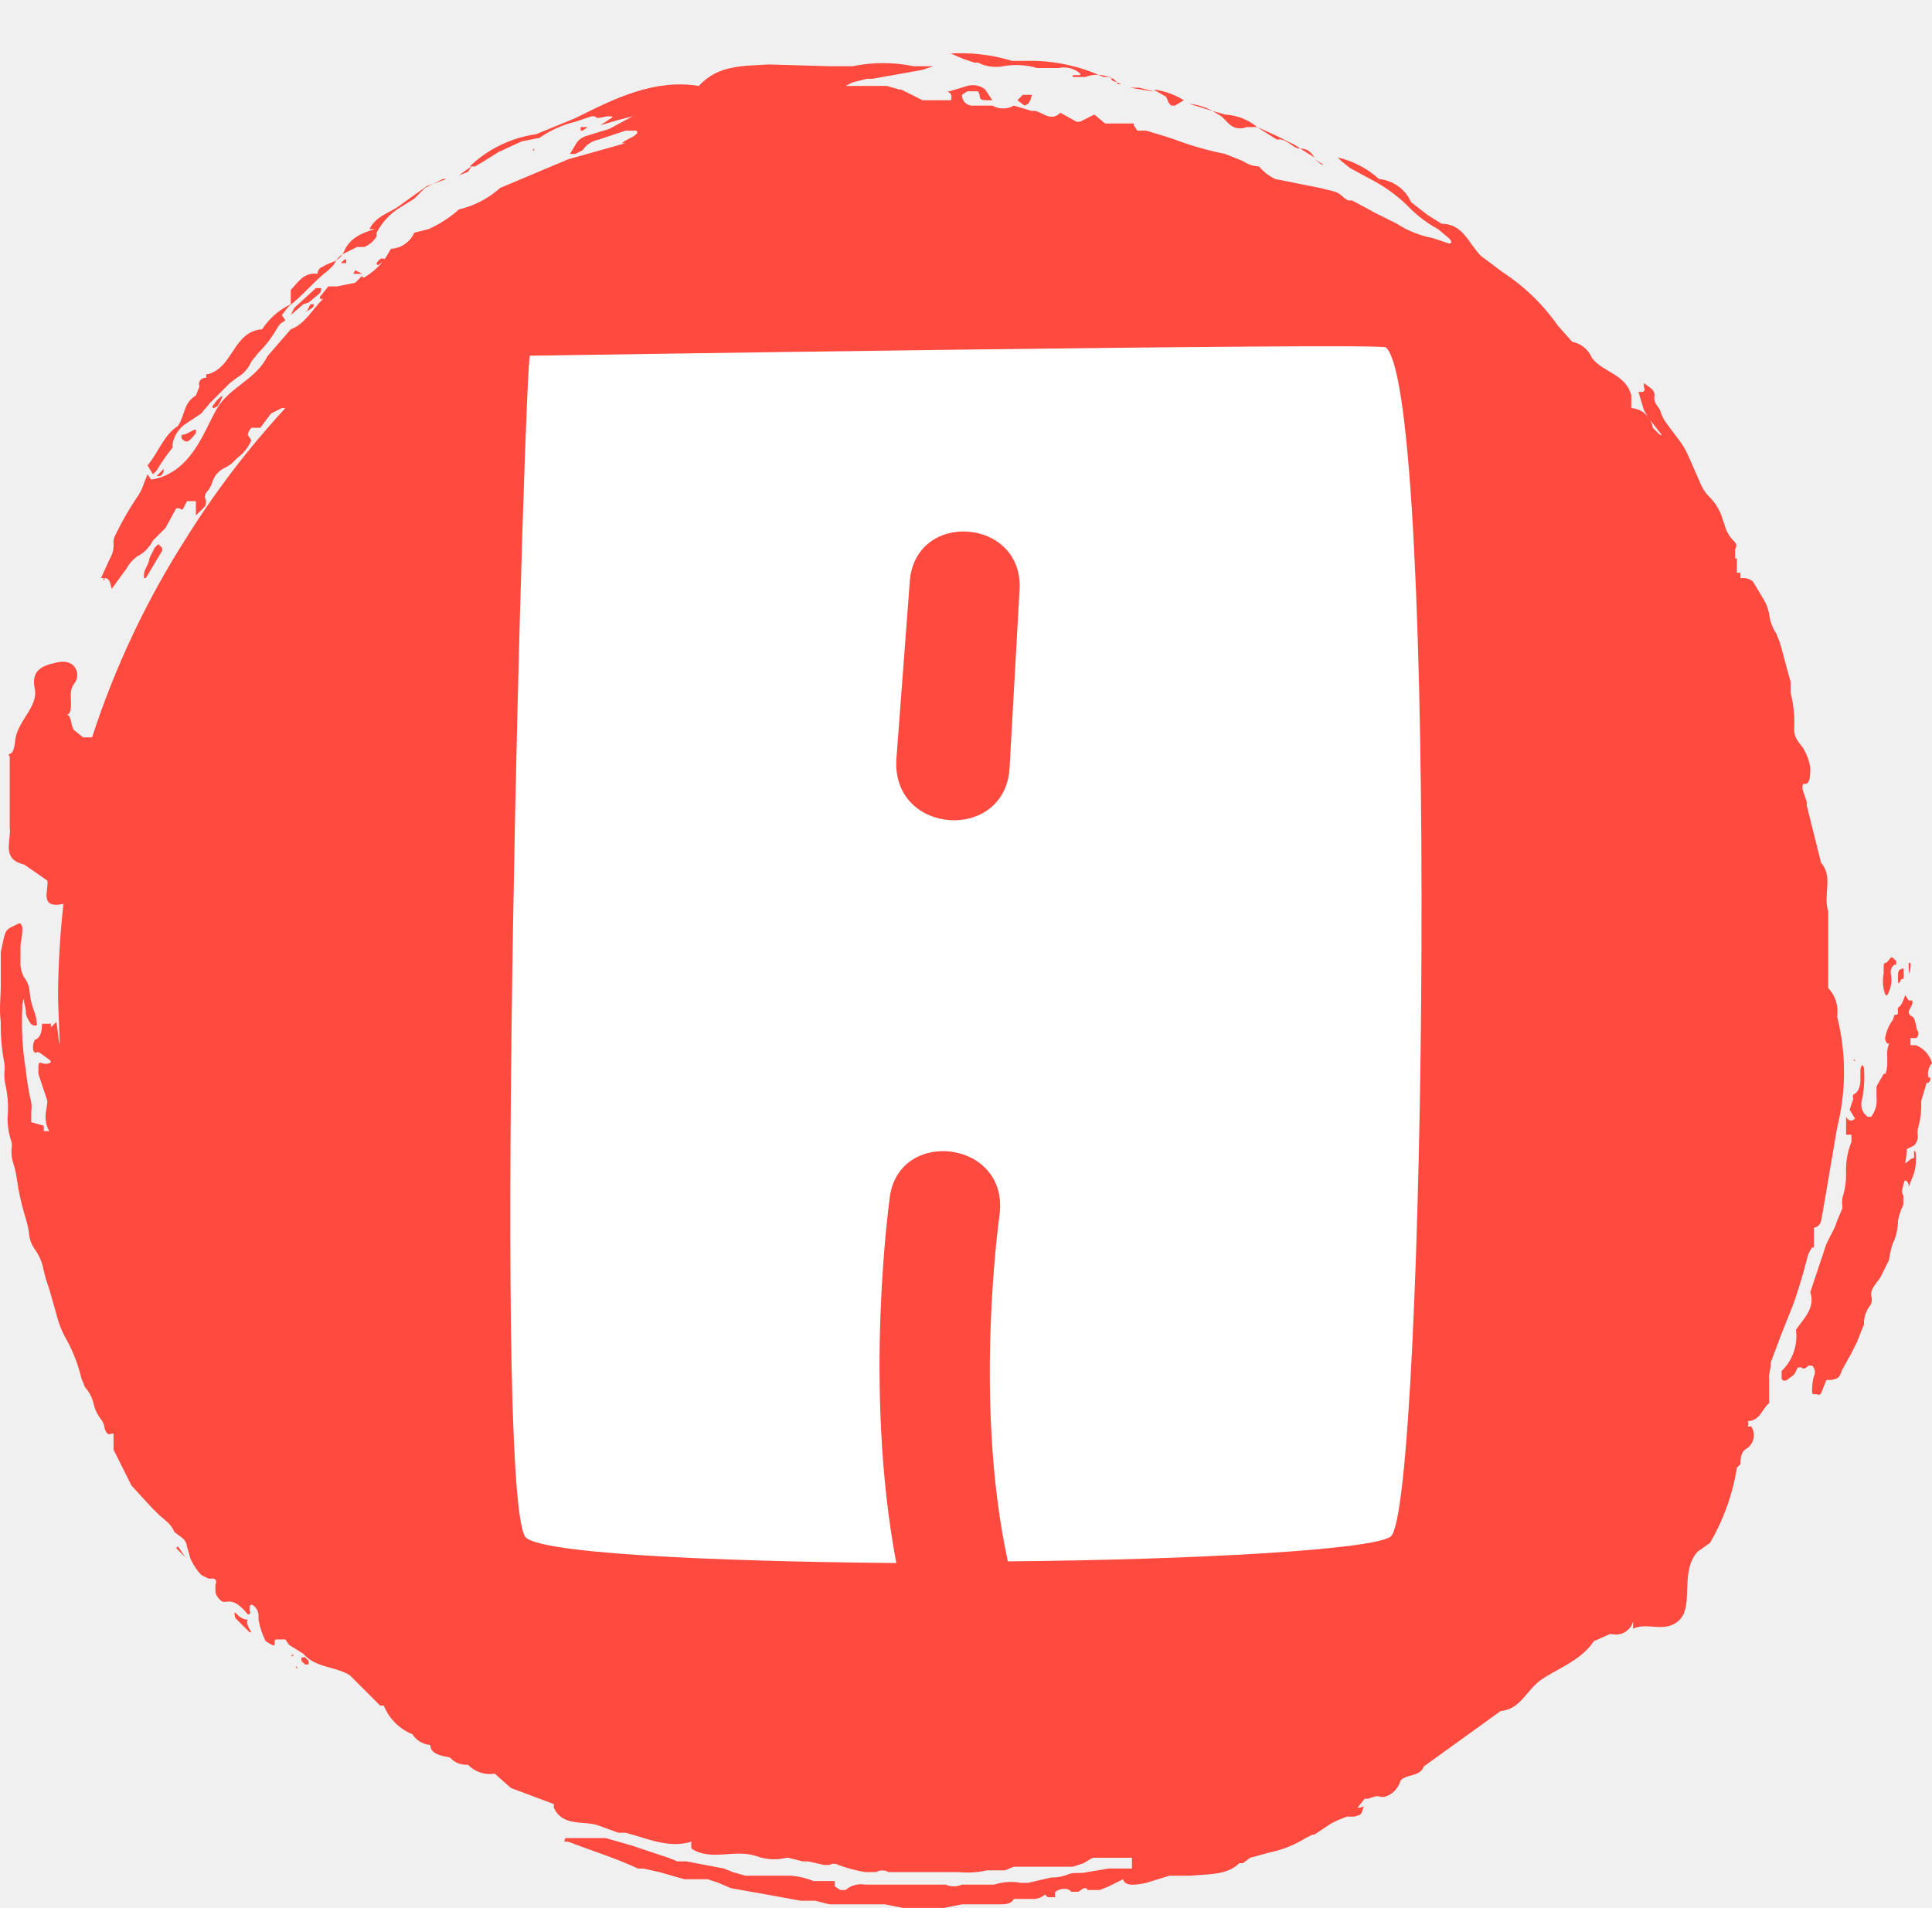
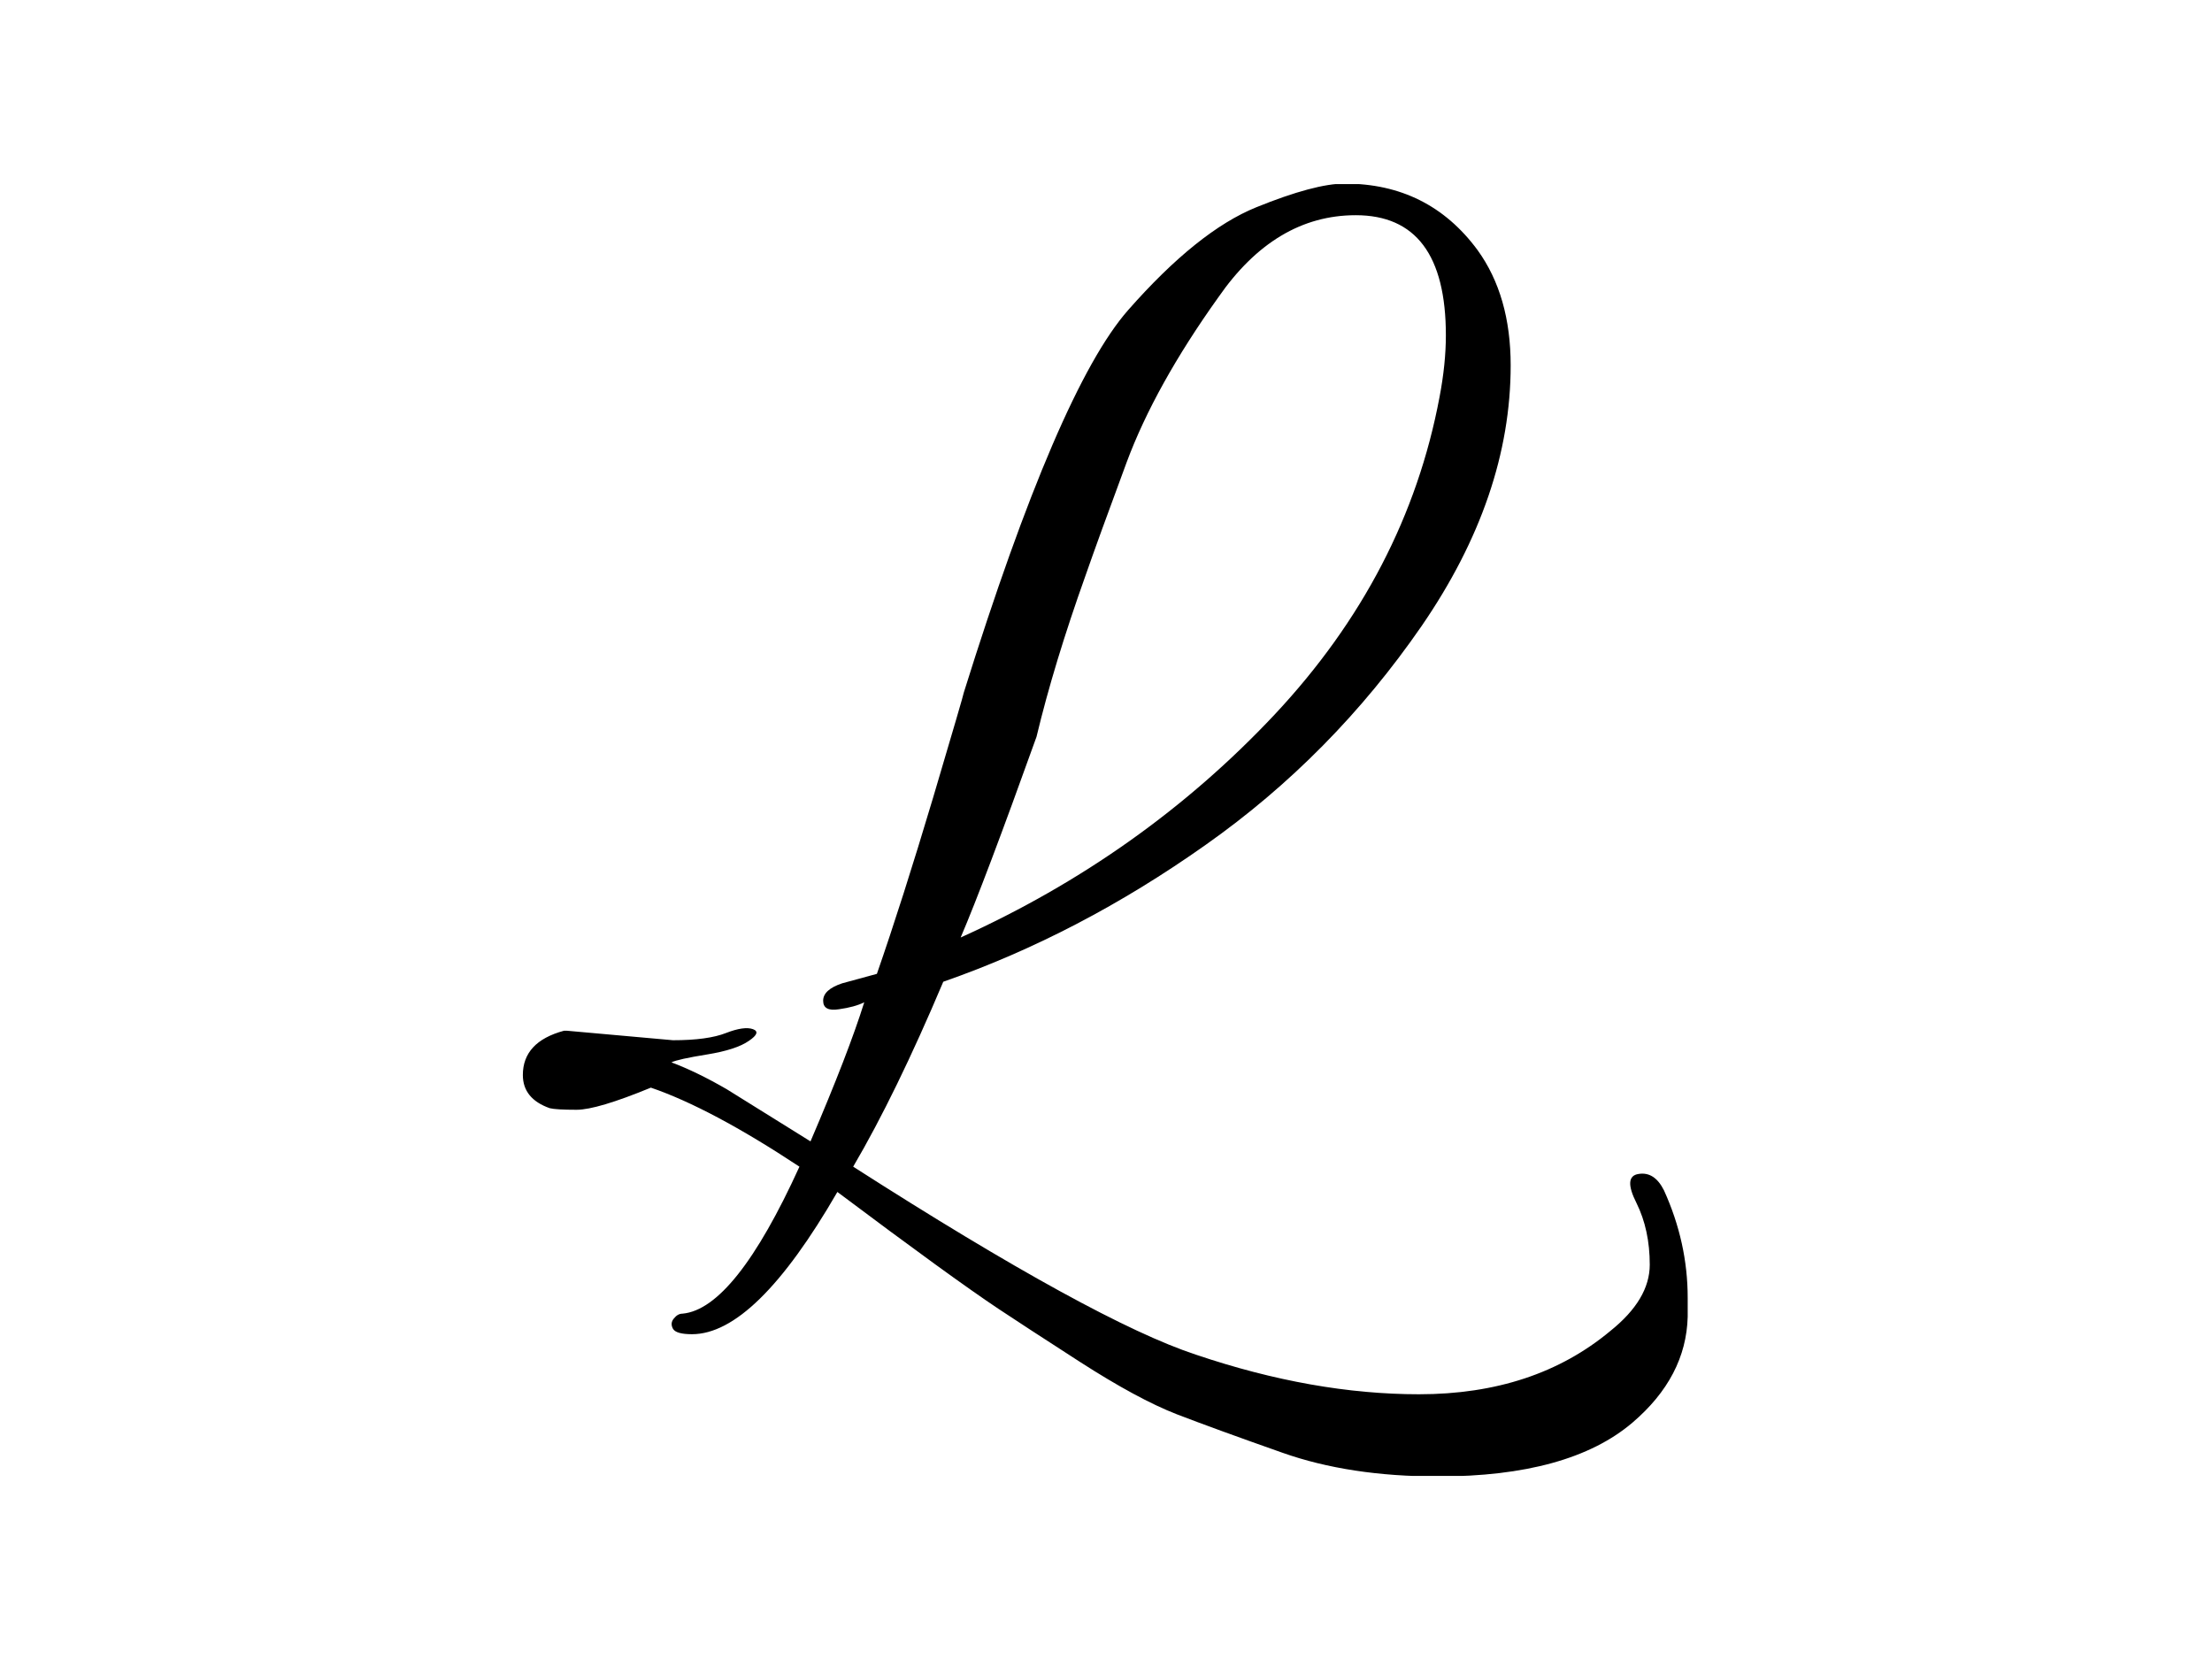
- <svg xmlns="http://www.w3.org/2000/svg" width="308.761" height="304.916" viewBox="0 0 106.008 104.687" class="css-1j8o68f" version="1.1" id="svg23">
-   <defs id="SvgjsDefs2684" />
-   <g id="SvgjsG2685" featurekey="rootContainer" transform="matrix(0.9820593,0,0,0.9820593,-0.05456052,0)" fill="#ff4a3f">
-     <g id="g17">
-       <path d="M19.8 15.3h.5l-.4-.2zm.5.1zm.8-.7c0 .1 0 .1.1.1l.4-.3c-.2-.1-.3-.1-.5.2zm.4-.2zm-4.1 2.3zm-.2.6l.3-.2c.1-.1.1-.2.1-.2h-.2l-.2.4c-.1-.1-.1 0 0 0zm2.2-2.9h-.1l-.2.2h.3zm-2.1 2.4l.6-.5c.1-.1.1-.2.1-.3h-.3l-1.2 1.1-.2.4.7-.6zm-1.1.8z" id="path3" />
-       <path d="M9.7 25v-.2a1.7 1.7 0 0 1 .7-1.1l.9-.6.5-.6.7-.7.4-.4.4-.3a1.9 1.9 0 0 0 .8-.9l.4-.5a5.9 5.9 0 0 0 1-1.3l.2-.3.3-.2-.2-.3.4-.5c.8-.6 1.4-1.4 2.2-2l.3-.3a1.4 1.4 0 0 1 .5-.6l.8-.4h.4a1.4 1.4 0 0 0 .7-.6V13a3.5 3.5 0 0 1 1.3-1.4l.8-.5.2-.2.4-.4 1-.5h.2l-1.1.4-1.4 1c-.6.5-1.4.6-1.8 1.4h.3c-.7.2-1.4.5-1.7 1.2s-.8.6-1.2.9a.4.4 0 0 0-.3.4c-.8-.1-1.1.5-1.5.9v.8a3.9 3.9 0 0 0-1.6 1.4c-1.6.1-1.6 2.1-3 2.5h-.1a.2.2 0 0 0 0 .2c-.3 0-.5.2-.4.5l-.2.5c-.7.4-.6 1.1-1 1.7-.8.5-1.1 1.5-1.7 2.2l.3.5.2-.2a11.6 11.6 0 0 1 .9-1.3zM53.9 3.3l.6.2h.2a2.2 2.2 0 0 0 1.4.2 4.1 4.1 0 0 1 1.9.1h1.2a1.4 1.4 0 0 1 1.2.3.1.1 0 0 1 0 .1H60a.1.1 0 0 0 0 .1h.7a1.8 1.8 0 0 1 1.3 0c.2 0 .1.1.2.2l.5.2h-.2c-.2-.4-.5-.4-.8-.4a9.7 9.7 0 0 0-4.3-.9h-.8A9.8 9.8 0 0 0 53 3h.2zm7.3 3.1zM50.3 4.7zm10.9 1.7h.2-.2zM19 14.7zm32.1-10zm17.6 2.2a.9.9 0 0 0 1 .2h.6a3.1 3.1 0 0 0-1.8-.7l-.7-.2.5.3zm-3.4-1.3c0 .1.1.2.2.3h.2l.5-.3a4.2 4.2 0 0 0-1.7-.6l.7.4zm7.4 2.7l.8.5c-.2-.3-.4-.5-.8-.5z" id="path5" />
-       <path d="M99 76.1l.6-1.6.6-1.5c.2-.5.6-1.8.8-2.6a1.7 1.7 0 0 1 .3-.7h.1v-1.1c.5-.1.4-.6.5-.9l.8-4.7a12.7 12.7 0 0 0 0-6.2 1.9 1.9 0 0 0-.5-1.6v-4.3c-.3-.9.3-1.9-.4-2.7L101 45a.4.4 0 0 0 0-.2l-.2-.6a.5.5 0 0 1 0-.4h.1c.3 0 .3-.5.3-.9a3 3 0 0 0-.4-1.1l-.3-.4a1.1 1.1 0 0 1-.2-.7 6.7 6.7 0 0 0-.2-2v-.6c-.2-.7-.4-1.5-.6-2.2l-.2-.5a2.5 2.5 0 0 1-.4-1.1 2.5 2.5 0 0 0-.3-.8l-.6-1a.8.8 0 0 0-.6-.2h-.1V32h-.2v-.8H97V31a.4.4 0 0 0 0-.1v-.2c.1-.2.1-.3-.1-.5a1.8 1.8 0 0 1-.4-.6l-.2-.6a2.9 2.9 0 0 0-.7-1.2 2.2 2.2 0 0 1-.5-.7l-.7-1.6a4.3 4.3 0 0 0-.6-1l-.6-.8a2.4 2.4 0 0 1-.4-.8l-.2-.3a.6.6 0 0 1-.1-.5.5.5 0 0 0-.2-.4l-.4-.3v.2c.1.2 0 .3-.1.3h-.2l.3 1 .3.5.7.9h-.1l-.2-.2-.2-.2a1.3 1.3 0 0 0-1.2-1.1v-.7c-.3-1.2-1.6-1.3-2.2-2.1a1.5 1.5 0 0 0-1.1-.9l-.8-.9a11.3 11.3 0 0 0-3.1-3l-.8-.6-.4-.3c-.7-.7-1-1.8-2.2-1.8l-.8-.5-.9-.7a2.2 2.2 0 0 0-1.8-1.3 5.1 5.1 0 0 0-2.3-1.2l.2.2.5.4 1.3.7a8.5 8.5 0 0 1 2.1 1.6 6.8 6.8 0 0 0 1.5 1.1l.6.5c.1.1.2.2.1.3H81l-.9-.3a5.6 5.6 0 0 1-2-.8l-1.2-.6-1.3-.7h-.2c-.3-.1-.4-.4-.8-.5l-.8-.2-2.5-.5a2.6 2.6 0 0 1-.9-.7 1.7 1.7 0 0 1-.9-.3l-1-.4a18.1 18.1 0 0 1-2.8-.8l-.6-.2-1-.3h-.5l-.2-.3v-.1h-1.6l-.6-.5-.4.2-.4.2h-.2l-.9-.5c-.6.6-1.1-.2-1.6-.1l-1-.3a1.2 1.2 0 0 1-1.2 0h-1.2a.6.6 0 0 1-.5-.6l.3-.2h.6a.7.7 0 0 1 .1.3c0 .2.2.2.5.2h.2l-.4-.6a1.1 1.1 0 0 0-1-.2l-1 .3H53c.3.2.2.3.2.5h-1.6l-.4-.2-.8-.4h-.1l-.7-.2h-2.3l.4-.2.8-.2h.3l1.7-.3 1.1-.2.6-.2h-1.1a8.4 8.4 0 0 0-3.4 0h-1.3L43 3.6c-1.4.1-2.8 0-3.9 1.2-2.5-.4-4.7.7-6.9 1.8l-2.2.9a6.7 6.7 0 0 0-3.7 1.8h.3l.5-.3.8-.5 1.3-.6 1-.2a6 6 0 0 1 2-.9l.9-.3h.2c.1.2.5 0 .7 0h.2c.1 0 .1.1 0 .1l-.6.4 1-.3.8-.2-1.3.7-1.3.4a1 1 0 0 0-.6.5l-.3.5h.3l.4-.2a1.4 1.4 0 0 1 .9-.6l1.5-.5h.5a.1.1 0 0 1 .1.2c-.2.2-.6.3-.8.5h.2l-3.2.9-3.8 1.6a5.2 5.2 0 0 1-2.3 1.2 6.6 6.6 0 0 1-1.7 1.1l-.8.2a1.5 1.5 0 0 1-1.3.9l-.3.5a3.7 3.7 0 0 1-1.2 1.1h-.1v-.1l-.2.2-.2.2-1 .2h-.5l-.4.5c-.1.1-.1.2 0 .2h.1c-.6.6-1 1.4-1.8 1.7L15 19.9c-.6 1.2-1.8 1.6-2.6 2.6s-1.4 3.9-3.9 4.3l-.2-.3-.2.5a2.7 2.7 0 0 1-.4.8 16.9 16.9 0 0 0-1.2 2.1.8.8 0 0 0-.1.5 1.4 1.4 0 0 1-.2.8l-.5 1.1h.2c.3 0 .3.3.4.6l.8-1.1a2.2 2.2 0 0 1 .6-.7 2 2 0 0 0 .9-.9l.3-.3.4-.4.6-1.1h.2c.1.1.1.1.2 0l.2-.4h.5v.8l.5-.5a.5.5 0 0 0 0-.5.4.4 0 0 1 .1-.3 1.5 1.5 0 0 0 .3-.5 1.3 1.3 0 0 1 .8-.9l.3-.2.3-.3a2.4 2.4 0 0 0 .8-1l-.2-.3c0-.1.1-.3.2-.4h.5l.6-.8.6-.3h.2a48.8 48.8 0 0 0-5.5 7.2h-.1.1a48.4 48.4 0 0 0-5.3 11.2h-.5l-.5-.4c-.2-.2-.1-.7-.4-.9h.1c.3-.5-.1-1.2.3-1.7s.1-1.4-.9-1.2-1.5.5-1.3 1.5-1 1.8-1.1 2.9-.5.5-.3.9v3.9c.1.8-.5 1.8.8 2.1l1.3.9c.1.5-.5 1.6.9 1.3a49.2 49.2 0 0 0-.3 5c0 1.1.1 2.2.1 3.3v-.4c-.1-.4-.1-.8-.2-1.3l-.3.3v-.2h-.5c0 .5-.1.8-.4.9a.9.9 0 0 0-.1.5c0 .1.1.3.2.2s.4.2.7.4-.2.3-.4.2-.2.1-.2.3v.3l.5 1.5c0 .3-.1.6-.1.9a1.7 1.7 0 0 0 .2.8h-.3v-.3l-.7-.2v-.6a1.5 1.5 0 0 0 0-.5 14.6 14.6 0 0 1-.3-1.8 16.6 16.6 0 0 1-.2-3.5.9.9 0 0 1 .1-.5v.2a2.9 2.9 0 0 1 .1.5.8.8 0 0 0 .1.4c.1.2.2.4.4.4s.1-.1.1-.2a2.1 2.1 0 0 0-.1-.5 4.2 4.2 0 0 1-.3-1.3 1.5 1.5 0 0 0-.3-.7 1.6 1.6 0 0 1-.2-.9v-.8c0-.3.1-.6.1-.9a.5.5 0 0 0-.1-.4h-.1c-.8.4-.7.2-1 1.6V55c0 .7-.1 1.4 0 2.1a10.8 10.8 0 0 0 .2 2.3 1.8 1.8 0 0 1 0 .5 3.1 3.1 0 0 0 .1.9 5.9 5.9 0 0 1 .1 1.3 3.9 3.9 0 0 0 .2 1.7 1.2 1.2 0 0 1 0 .4 2.1 2.1 0 0 0 .1.8 4.9 4.9 0 0 1 .2.9 14 14 0 0 0 .5 2.2 5 5 0 0 1 .2 1 1.7 1.7 0 0 0 .3.7 2.9 2.9 0 0 1 .5 1.2 8.5 8.5 0 0 0 .3 1l.4 1.4a5.4 5.4 0 0 0 .6 1.5 8.5 8.5 0 0 1 .8 2.1l.2.5a2.1 2.1 0 0 1 .5 1 2.1 2.1 0 0 0 .4.8 1 1 0 0 1 .2.5c.1.3.2.4.4.3h.1v.9l.5 1 .5 1 1.1 1.2.4.4c.3.3.7.5.9 1l.4.3a.7.7 0 0 1 .3.5l.2.7a3.3 3.3 0 0 0 .6.9l.4.2h.3a.2.2 0 0 1 .1.3 2.5 2.5 0 0 0 0 .5.9.9 0 0 0 .4.5h.2c.4-.1.8.2 1.2.7h.1c0-.1.1-.1 0-.2v-.2c0-.1.1-.2.2-.1a.7.7 0 0 1 .3.6v.2a4.3 4.3 0 0 0 .4 1.2c.5.3.5.3.5.1s0-.2.2-.2h.4l.2.3.8.5c.7.8 1.8.7 2.6 1.2l1.7 1.7h.2a2.9 2.9 0 0 0 1.6 1.6 1.3 1.3 0 0 0 1 .6c0 .5.6.6 1.1.7a1.2 1.2 0 0 0 .8.4h.2a1.7 1.7 0 0 0 1.5.5l.9.8 2.4.9v.2c.5 1.1 1.7.7 2.5 1l1.1.4h.4c1.2.3 2.4.9 3.7.5a.7.7 0 0 0 0 .4c1.1.7 2.4 0 3.6.4a2.9 2.9 0 0 0 1.7.1h.1l.8.2h.3l.9.2h.3a.5.5 0 0 1 .5 0 7.9 7.9 0 0 0 1.5.4h.6a.7.7 0 0 1 .7 0h3.9a5 5 0 0 0 1.6-.1h1l.5-.2H60l.6-.2.5-.3h2.2v.6H62l-1.2.2c-.4.1-.7 0-1 .1a2.4 2.4 0 0 1-1 .2l-1.3.3h-.4a3.1 3.1 0 0 0-1.5.1h-1.8a1.1 1.1 0 0 1-.9 0h-4.5a1.3 1.3 0 0 0-1.1.3H47l-.3-.2v-.3h-1.2a4.1 4.1 0 0 0-1.3-.3h-2.5l-.7-.2-.5-.2-2.1-.4h-.5l-.5-.2-2.1-.7-1.4-.4h-2.2c-.1 0-.1.1-.1.2h.2c1.3.5 2.6.9 3.9 1.5h.3l.9.2 1.4.4h1.3l.6.2.7.3 1.7.3 1.1.2 1.1.2h.8l.8.2h3.1l1 .2h2.3l1-.2H56c.4 0 .6-.1.7-.3h1a1 1 0 0 0 .8-.3c-.1.1 0 .1.1.2h.4v-.2c0-.1 0-.1.2-.2s.6-.1.7.1h.4l.3-.2c.2 0 .2 0 .2.1h.7l.5-.2.8-.4c.1.3.4.4 1.3.2l1.3-.4h1.2c.9-.1 2 0 2.7-.7h.2l.4-.3 1.1-.3a6.1 6.1 0 0 0 2-.8l.4-.2h.1l.9-.6.4-.2.5-.2h.4c.4-.1.4-.1.5-.4s0-.1-.2-.1h-.1l.4-.5h.2c.3-.1.5-.2.7-.1h.2a1.3 1.3 0 0 0 .9-.9c.3-.4 1.1-.2 1.3-.8l4.3-3.1c1.1-.1 1.4-1.1 2.2-1.7s2.3-1.1 3-2.2l.9-.4h.1a1 1 0 0 0 1.2-.7v.4c.8-.4 1.8.3 2.6-.5s0-2.7 1-3.8l.7-.5a12.1 12.1 0 0 0 1.5-4.2l.2-.2c0-.3 0-.7.4-.9a.9.9 0 0 0 .2-1.2h-.2a.3.3 0 0 0 0-.3c.7 0 .8-.7 1.2-1V77a.5.5 0 0 1 0-.2 3.8 3.8 0 0 0 .1-.7zM5.9 32.2z" id="path7" />
-       <path d="M26.4 9.3l-.3.2-.4.3.5-.2zm6.1-2h.1l.3-.2h-.4zm-2.6 1l-.1.1h.1v-.1zm-1.5 1.4zm1.3-.2zm-6.3 3.1zM9.2 26.2l-.4.4H9a.4.4 0 0 0 .2-.4zm3-3.5a2.1 2.1 0 0 0 .3-.6 1.5 1.5 0 0 0-.5.5c-.1.1-.1.2 0 .2zM11 24.2V24c-.2 0-.5.3-.8.3v.2c.3.3.4.2.8-.3zm3 66.2zM73.9 9.2h.1l-.5-.3zm-2.5-1.4c.5-.1.8.4 1.2.5h.1l-.3-.2-1-.5-1.1-.5.3.2zM52.8 3.1zm11.7 2h-.1l-1.2-.2h.5zm2 .7l1.3.4a3.3 3.3 0 0 0-1.3-.4zm-9 0a1 1 0 0 0 .2-.5h-.5l-.3.3.4.3zm9 1.6zM49.9 4.2zm2.9.7zM48.5 4zm13.8 2.1a.5.5 0 0 0 0 .1zm44.8 52.3h-.3V58h.3c.1 0 .2-.3.1-.4s-.1-.7-.3-.8a.3.3 0 0 1-.2-.3l.2-.4a.4.4 0 0 0 0-.2h-.2l-.2-.3c-.1.3-.2.6-.4.7a.5.5 0 0 0 0 .2c0 .1 0 .2-.1.2h-.1a1.1 1.1 0 0 1-.1.3 2.3 2.3 0 0 0-.4.9.4.4 0 0 0 .1.4h.1a1.7 1.7 0 0 0-.1.8v.4a1.8 1.8 0 0 1-.1.5h-.1l-.4.7v.6a1.5 1.5 0 0 1-.3 1.1h-.2l-.2-.2a.9.9 0 0 1-.1-.8 6.5 6.5 0 0 0 .1-1.7c0-.1-.1-.2-.1-.2a.5.5 0 0 0-.1.3v.6c0 .2-.1.6-.3.7s-.1.2-.1.3l-.2.6.3.5c-.2.2-.4.1-.5-.1v1h.3v.4a4.2 4.2 0 0 0-.3 1.4 3.3 3.3 0 0 0 0 .4 4 4 0 0 1-.2 1.3 2 2 0 0 0 0 .6l-.3.7a3.2 3.2 0 0 1-.3.7l-.3.6-.9 2.7c.3.9-.4 1.5-.8 2.1a2.7 2.7 0 0 1-.8 2.3v.4c0 .1.1.2.3.1l.4-.3.2-.4h.2c.1.1.2.1.4-.1h.2a.5.5 0 0 1 .1.6 2.9 2.9 0 0 0-.1.8c0 .1 0 .2.1.2h.2c.1.1.2 0 .3-.3l.2-.5h.3c.4-.1.4-.1.6-.6l.5-.9.3-.6.4-1a1.6 1.6 0 0 1 .3-1 .6.6 0 0 0 .1-.6c0-.2 0-.3.2-.6l.3-.4.5-1a4.7 4.7 0 0 1 .2-.9 3 3 0 0 0 .3-1.3 3.8 3.8 0 0 1 .3-.9v-.5c-.1-.2-.1-.2 0-.6s.1-.2.2-.2a.4.4 0 0 1 .1.3l.2-.5a2.3 2.3 0 0 0 .2-.9v-.3c0-.1 0-.3-.1-.3v.4c-.2 0-.3.2-.5.3a6.4 6.4 0 0 0 .1-.8l.4-.2a.7.7 0 0 0 .2-.6 1.4 1.4 0 0 1 0-.3 4.8 4.8 0 0 0 .2-1.4v-.2l.3-1h.1a.3.3 0 0 0 .1-.3h-.1a.9.9 0 0 1 .2-.8 1.5 1.5 0 0 0-.9-1zm-1.2 7.8zm-.2-9.9zm0 0zM9.1 30.8a.3.3 0 0 0 0-.2l-.2-.2-.2.2-.3.6c0 .3-.3.6-.3.9v.2h.1zm96.3 24.8h.1a1.7 1.7 0 0 0 .2-1.2.5.5 0 0 1 .2-.5h.1v-.2l-.2-.2h-.1c-.1.1-.2.3-.3.3s-.1.1-.1.3v.3a2.2 2.2 0 0 0 .1 1.2zM13.2 90.1c-.1 0 0 .2 0 .3l.8.8h.1c-.2-.3-.3-.6-.2-.7a.9.9 0 0 1-.5-.2zm.8.3zm92.3-35.7h.1a2 2 0 0 0 0-.6c-.3.1-.3.1-.3.6s.1.1.2 0z" id="path9" />
-       <path d="M106.7 62a.6.6 0 0 0 .1-.5c0-.1-.1-.2-.1-.1h-.2v.2c0 .4.1.5.2.4zm.1-8.2h-.1v.6a1 1 0 0 0 .1-.6zM17.1 92.6h-.2v.2l.2.2h.2v-.2zm86.6-33.3c0-.1 0-.1-.1-.1zM9.9 86.5l.5.5-.4-.6z" id="path11" />
-       <circle cx="10.5" cy="87.1" transform="rotate(-24.8 10.4 87.159)" id="circle13" />
-       <path d="M9.7 30.1h-.1v.2-.2h.1zm83.2-6.6l-.2-.3h-.1zm-14.7 77.1zM5.9 32.2zm-.1.2a.3.3 0 0 0 .1-.2v.2zm1.9-4.9zM61.5 2.4zm42.8 58.2v.1-.1zM16.4 92.5h-.1c.1.1.2 0 .1-.1zm.2.7h.1l-.1-.1v.1zm73.9-71.3zm15.2 34.4zM14.6 91.7zm92.1-37zm-.8 11.4zM34.6 0z" id="path15" />
-     </g>
-   </g>
-   <g id="SvgjsG2686" featurekey="nameFeature-0" transform="matrix(2.284354,0,0,2.284354,27.98006,-5.60952)" fill="#ffffff">
-     <path d="M9.6 16.48 l-0.32 4.24 c-0.08 1.8 2.6 1.96 2.72 0.2 l0.24 -4.28 c0.12 -1.76 -2.56 -1.96 -2.64 -0.16 z M0.48 11 l0 0 c0.04 0 20.48 -0.32 20.56 -0.2 c1.28 1.12 0.96 27.8 0.12 28.56 c-0.4 0.32 -4.64 0.56 -9.2 0.6 c-0.84 -3.84 -0.2 -8.32 -0.2 -8.32 c0.24 -1.8 -2.44 -2.12 -2.64 -0.4 c0 0.04 -0.64 4.52 0.16 8.76 c-4.56 -0.04 -8.68 -0.24 -8.92 -0.64 c-0.8 -1.44 0 -28.28 0.12 -28.36 z" id="path20" />
+ <svg xmlns="http://www.w3.org/2000/svg" version="1.1" width="1000" height="750" viewBox="0 0 1000 750">
+   <rect width="1000" height="750" fill="#ffffff" />
+   <g transform="matrix(0.5275519,0,0,0.5275519,235.8949,83.23644)">
+     <svg viewBox="0 0 223 247" data-background-color="#7c4e29" preserveAspectRatio="xMidYMid meet" height="1107" width="1000">
+       <g id="tight-bounds" transform="matrix(1,0,0,1,0.1391152,-0.1)">
+         <svg viewBox="0 0 222.722 247.2" height="247.2" width="222.722">
+           <g>
+             <svg viewBox="0 0 222.722 247.2" height="247.2" width="222.722">
+               <g>
+                 <svg viewBox="0 0 222.722 247.2" height="247.2" width="222.722">
+                   <g>
+                     <svg viewBox="0 0 222.722 247.2" height="247.2" width="222.722">
+                       <g>
+                         <svg viewBox="0 0 222.722 247.2" height="247.2" width="222.722">
+                           <g transform="matrix(1,0,0,1,0,0)">
+                             <svg width="222.722" viewBox="0.5 -29.5 36.85 40.9" height="247.2" data-palette-color="#e6b17e">
+                               <path d="M1.9-2.7L1.9-2.7 5.25-2.4Q6.35-2.4 6.93-2.63 7.5-2.85 7.78-2.75 8.05-2.65 7.65-2.38 7.25-2.1 6.33-1.95 5.4-1.8 5.2-1.7L5.2-1.7Q6-1.4 6.95-0.85L6.95-0.85 9.6 0.8Q10.8-2 11.3-3.6L11.3-3.6Q11-3.45 10.5-3.38 10-3.3 10-3.65L10-3.65Q10-4 10.6-4.2L10.6-4.2 11.7-4.5Q12.5-6.8 13.48-10.08 14.45-13.35 14.45-13.4L14.45-13.4Q17.45-23 19.65-25.5 21.85-28 23.7-28.75 25.55-29.5 26.5-29.5L26.5-29.5Q29.15-29.5 30.7-27.4L30.7-27.4Q31.75-25.95 31.75-23.75L31.75-23.75Q31.75-19.6 28.93-15.5 26.1-11.4 22.1-8.58 18.1-5.75 13.8-4.25L13.8-4.25Q12.3-0.7 10.95 1.6L10.95 1.6Q18.6 6.5 21.8 7.55L21.8 7.55Q25.5 8.8 28.85 8.8L28.85 8.8Q32.5 8.8 34.9 6.8L34.9 6.8Q36.15 5.8 36.15 4.7 36.15 3.6 35.73 2.75 35.3 1.9 35.8 1.83 36.3 1.75 36.6 2.35L36.6 2.35Q37.35 4 37.35 5.75L37.35 5.75Q37.35 6.05 37.35 6.35L37.35 6.35Q37.3 8.25 35.6 9.7L35.6 9.7Q33.6 11.4 29.45 11.4L29.45 11.4Q26.65 11.4 24.53 10.65 22.4 9.9 21.18 9.43 19.95 8.95 18.13 7.78 16.3 6.6 15.55 6.1L15.55 6.1Q14.05 5.1 10.45 2.4L10.45 2.4Q7.85 6.9 5.85 6.9L5.85 6.9Q5.35 6.9 5.25 6.73 5.15 6.55 5.28 6.4 5.4 6.25 5.55 6.25L5.55 6.25Q7.2 6.1 9.25 1.6L9.25 1.6Q6.45-0.25 4.55-0.9L4.55-0.9Q2.85-0.2 2.2-0.2 1.55-0.2 1.35-0.25L1.35-0.25Q0.5-0.55 0.5-1.3L0.5-1.3Q0.5-2.35 1.8-2.7L1.8-2.7Q1.8-2.7 1.9-2.7ZM29.7-24.7L29.7-24.7Q29.7-28.5 26.85-28.5L26.85-28.5Q24.3-28.5 22.5-25.9L22.5-25.9Q20.5-23.1 19.6-20.68 18.7-18.25 18.3-17.1L18.3-17.1Q17.3-14.3 16.75-12L16.75-12Q15.1-7.4 14.35-5.65L14.35-5.65Q20.1-8.25 24.28-12.7 28.45-17.15 29.5-22.75L29.5-22.75Q29.7-23.8 29.7-24.7Z" opacity="1" transform="matrix(1,0,0,1,0,0)" fill="#000000" class="undefined-text-0" data-fill-palette-color="primary" id="text-0" />
+                             </svg>
+                           </g>
+                         </svg>
+                       </g>
+                     </svg>
+                   </g>
+                 </svg>
+               </g>
+               <g />
+             </svg>
+           </g>
+           <defs />
+         </svg>
+         <rect width="222.722" height="247.2" fill="none" stroke="none" visibility="hidden" />
+       </g>
+     </svg>
  </g>
</svg>
